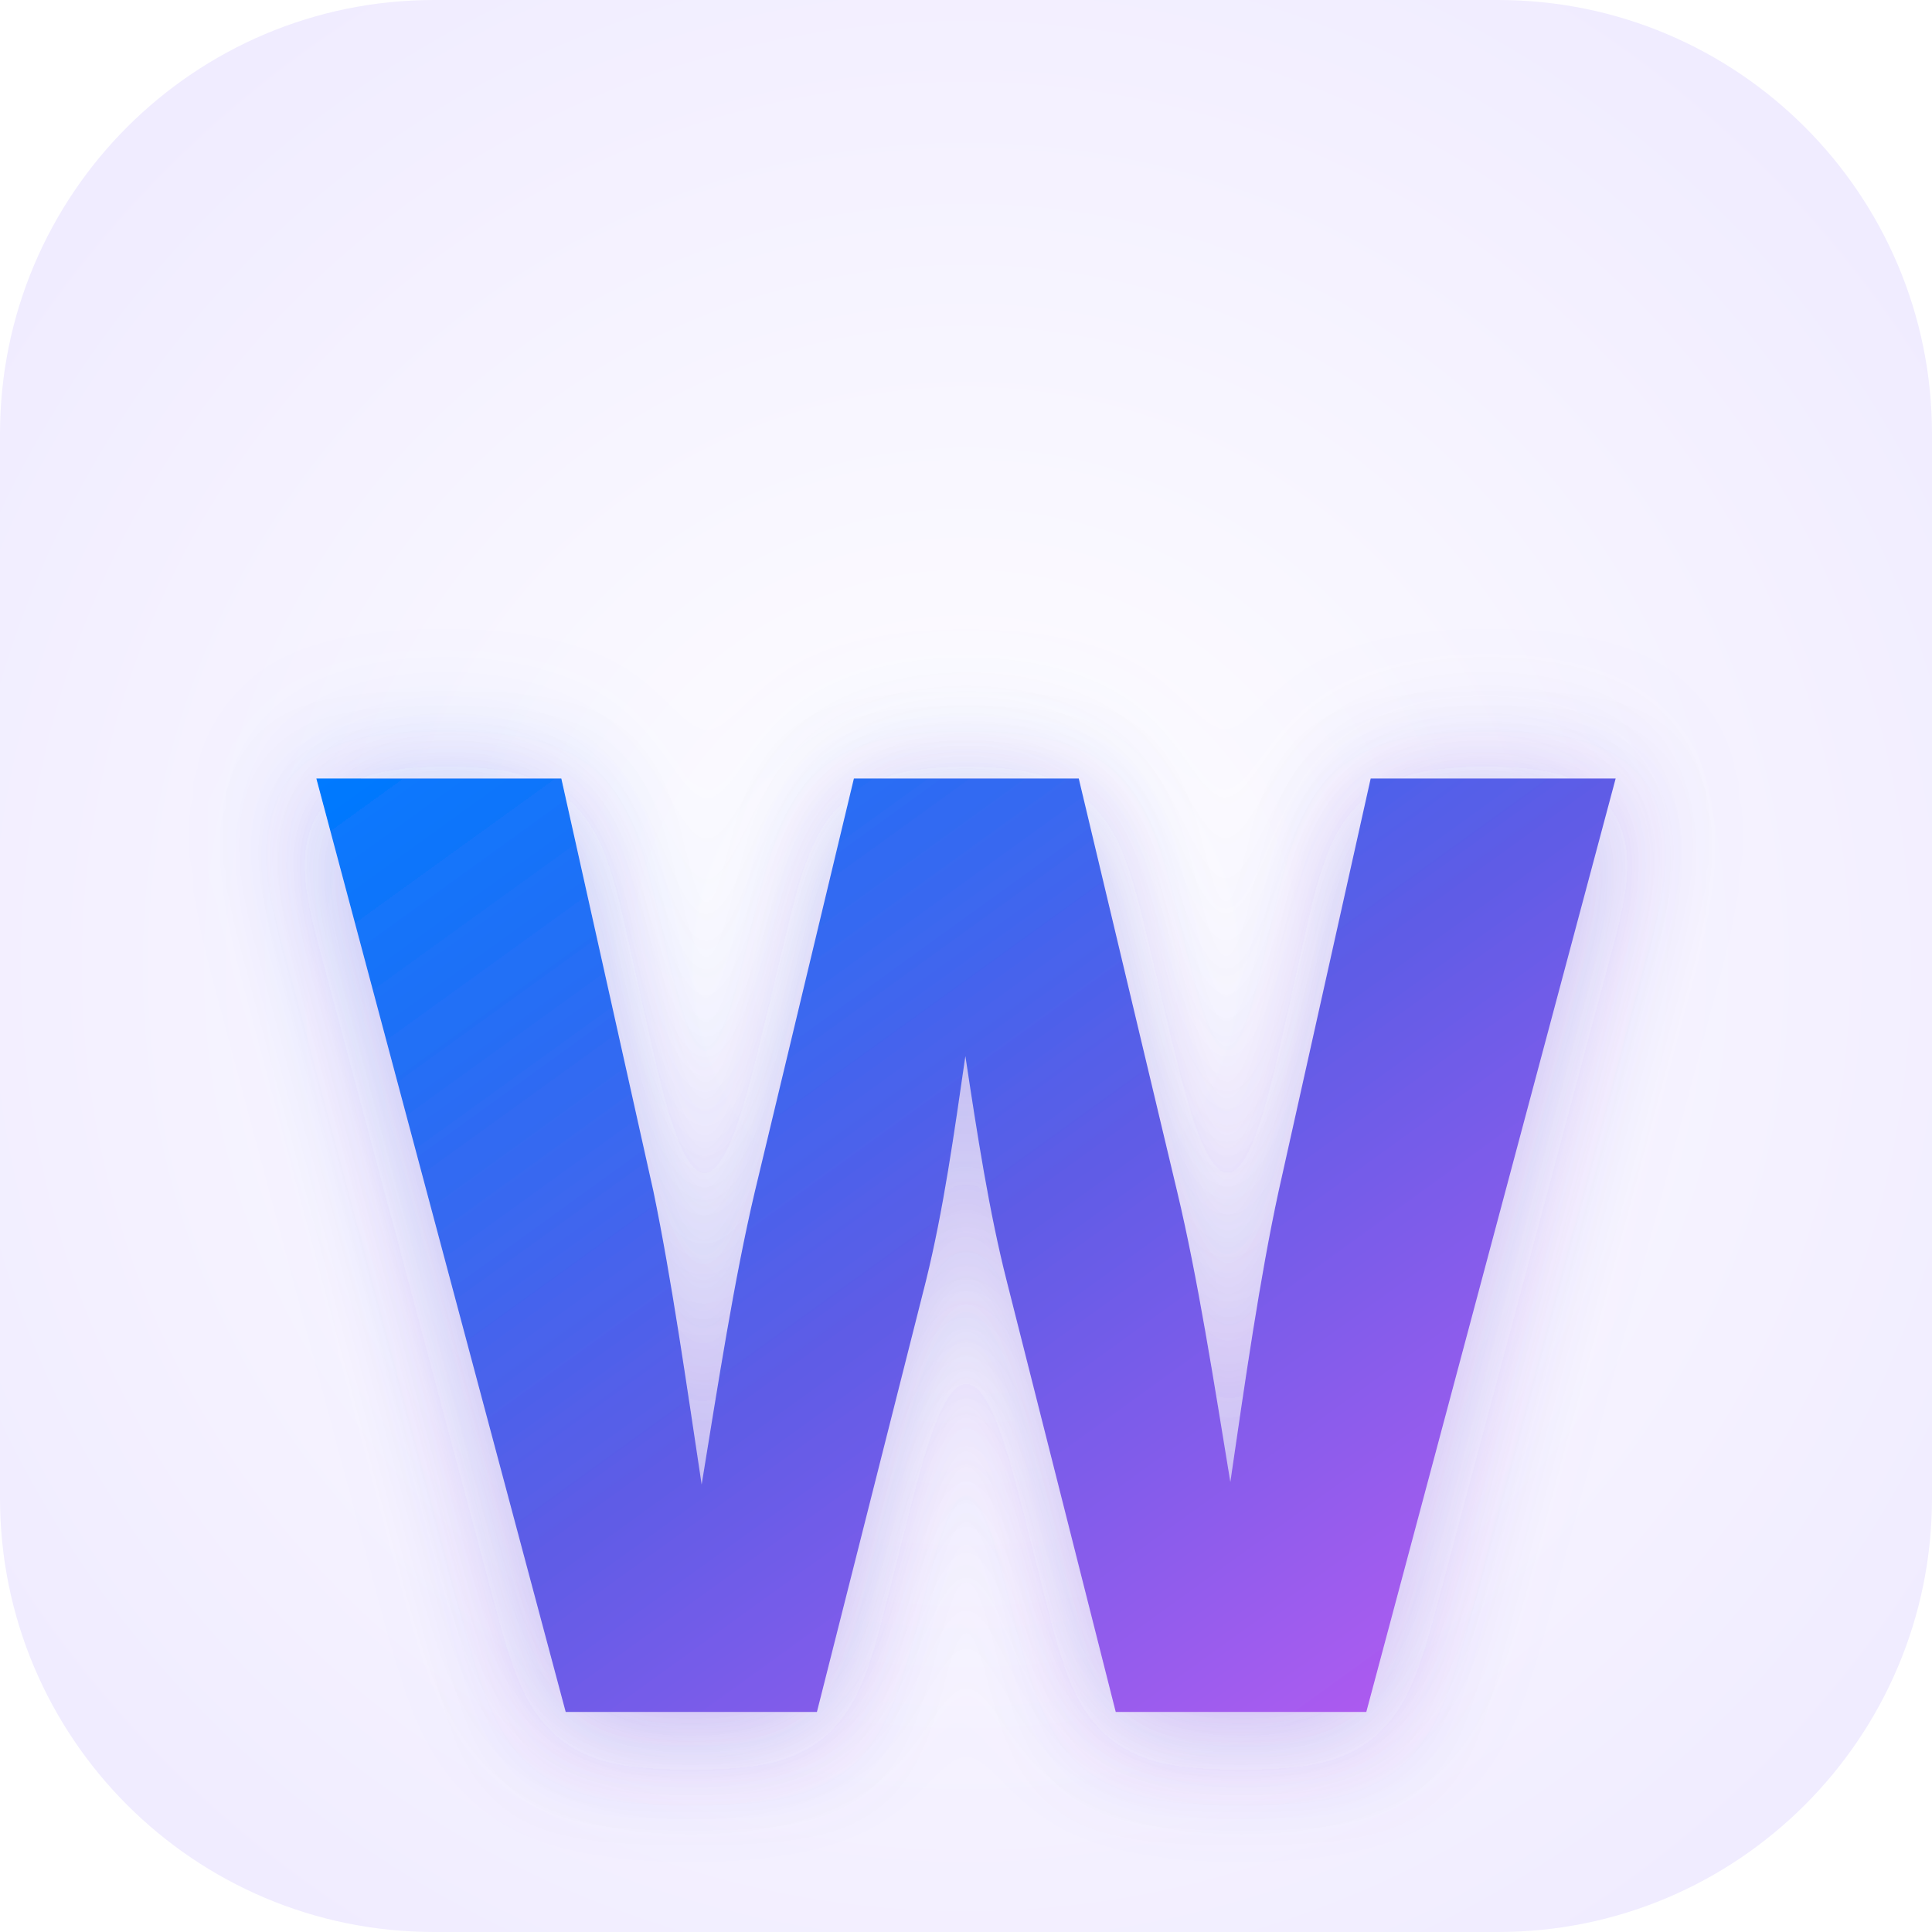
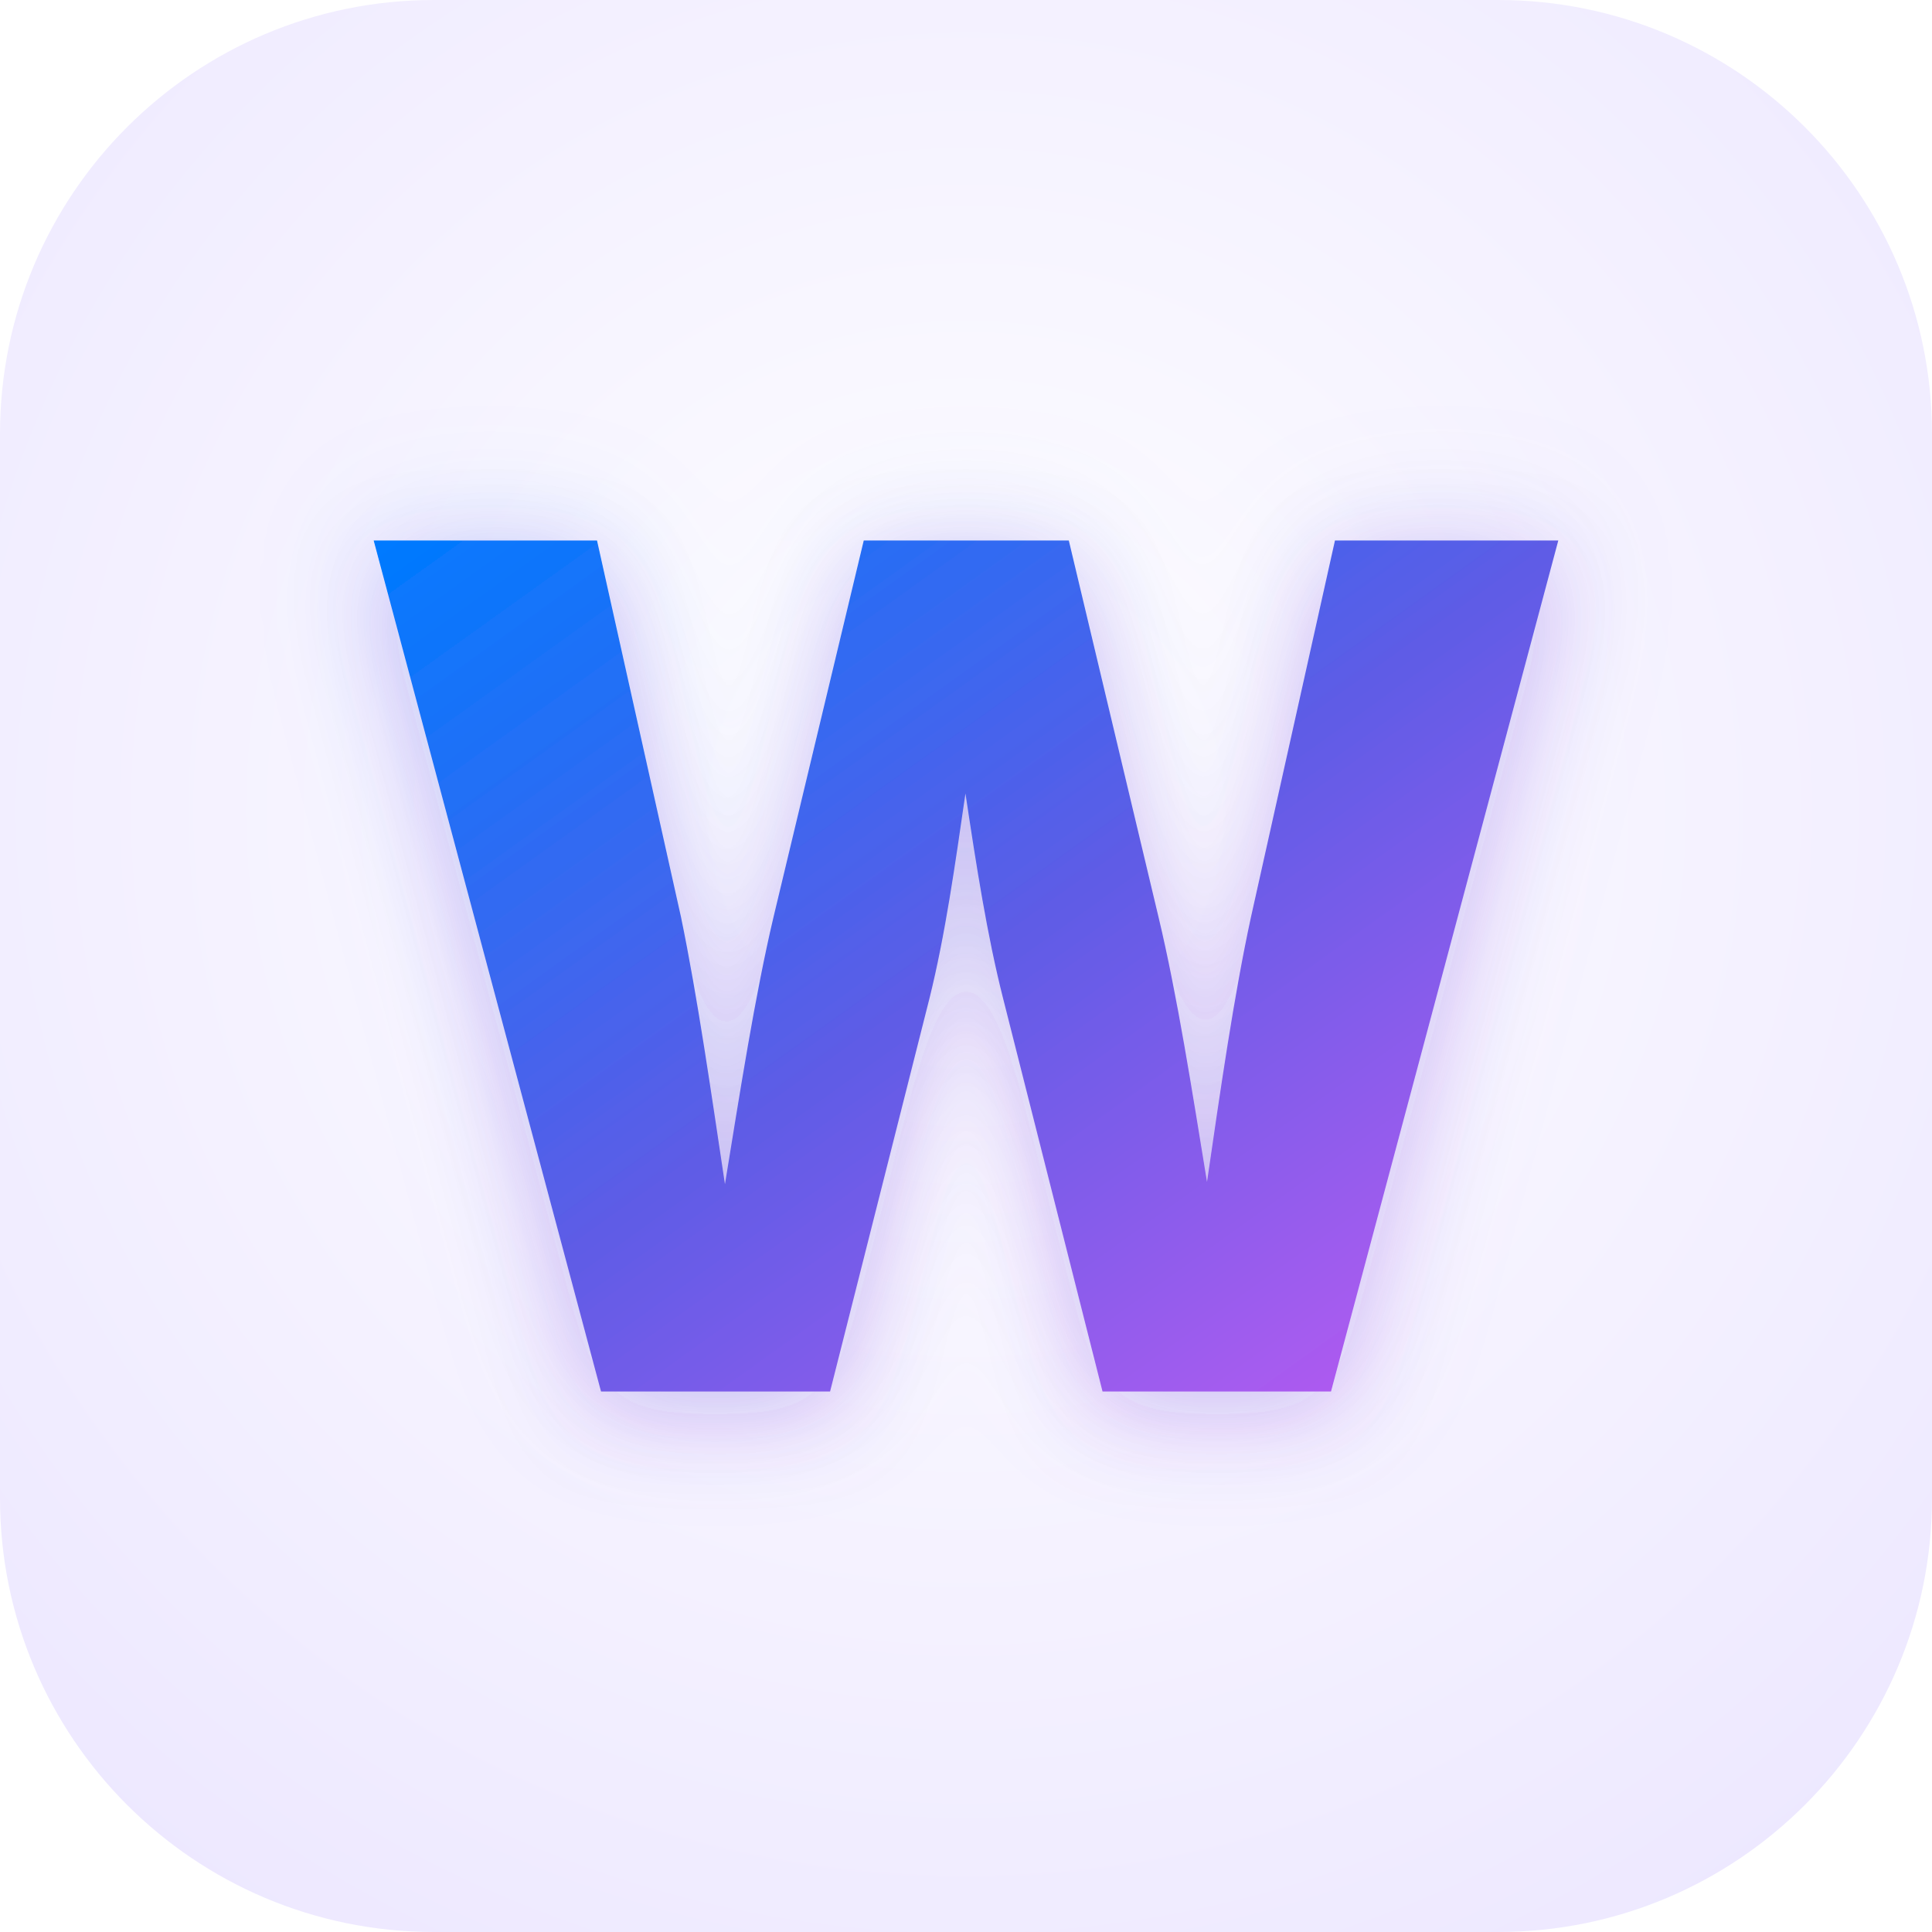
<svg xmlns="http://www.w3.org/2000/svg" viewBox="0 0 512 512">
  <defs>
-     <radialGradient id="bgGrad" cx="50%" cy="50%" r="72%">
+     <radialGradient id="bgGrad" cx="50%" cy="42%" r="68%">
      <stop offset="0%" stop-color="#FFFFFF" />
      <stop offset="100%" stop-color="#EDE8FF" />
    </radialGradient>
    <linearGradient id="wGrad" x1="0%" y1="0%" x2="100%" y2="100%">
      <stop offset="0%" stop-color="#007AFF" />
      <stop offset="50%" stop-color="#5E5CE6" />
      <stop offset="100%" stop-color="#BF5AF2" />
    </linearGradient>
    <filter id="glow" x="-30%" y="-30%" width="160%" height="160%">
-       <feGaussianBlur stdDeviation="20" />
+       <feGaussianBlur stdDeviation="18" />
    </filter>
    <filter id="shadow" x="-15%" y="-15%" width="130%" height="130%">
-       <feDropShadow dx="0" dy="6" stdDeviation="14" flood-color="#5E2FD4" flood-opacity="0.22" />
+       <feDropShadow dx="0" dy="6" stdDeviation="12" flood-color="#5E2FD4" flood-opacity="0.20" />
    </filter>
  </defs>
  <rect width="512" height="512" rx="115" fill="url(#bgGrad)" />
-   <text x="256" y="330" font-size="340" font-family="-apple-system,BlinkMacSystemFont,'SF Pro Display',system-ui,sans-serif" font-weight="800" fill="url(#wGrad)" text-anchor="middle" dominant-baseline="central" opacity="0.15" filter="url(#glow)">W</text>
-   <text x="256" y="330" font-size="340" font-family="-apple-system,BlinkMacSystemFont,'SF Pro Display',system-ui,sans-serif" font-weight="800" fill="url(#wGrad)" text-anchor="middle" dominant-baseline="central" filter="url(#shadow)">W</text>
+   <text x="256" y="256" font-size="310" font-family="-apple-system,BlinkMacSystemFont,'SF Pro Display',system-ui,sans-serif" font-weight="800" fill="url(#wGrad)" text-anchor="middle" dominant-baseline="central" opacity="0.14" filter="url(#glow)">W</text>
+   <text x="256" y="256" font-size="310" font-family="-apple-system,BlinkMacSystemFont,'SF Pro Display',system-ui,sans-serif" font-weight="800" fill="url(#wGrad)" text-anchor="middle" dominant-baseline="central" filter="url(#shadow)">W</text>
</svg>
